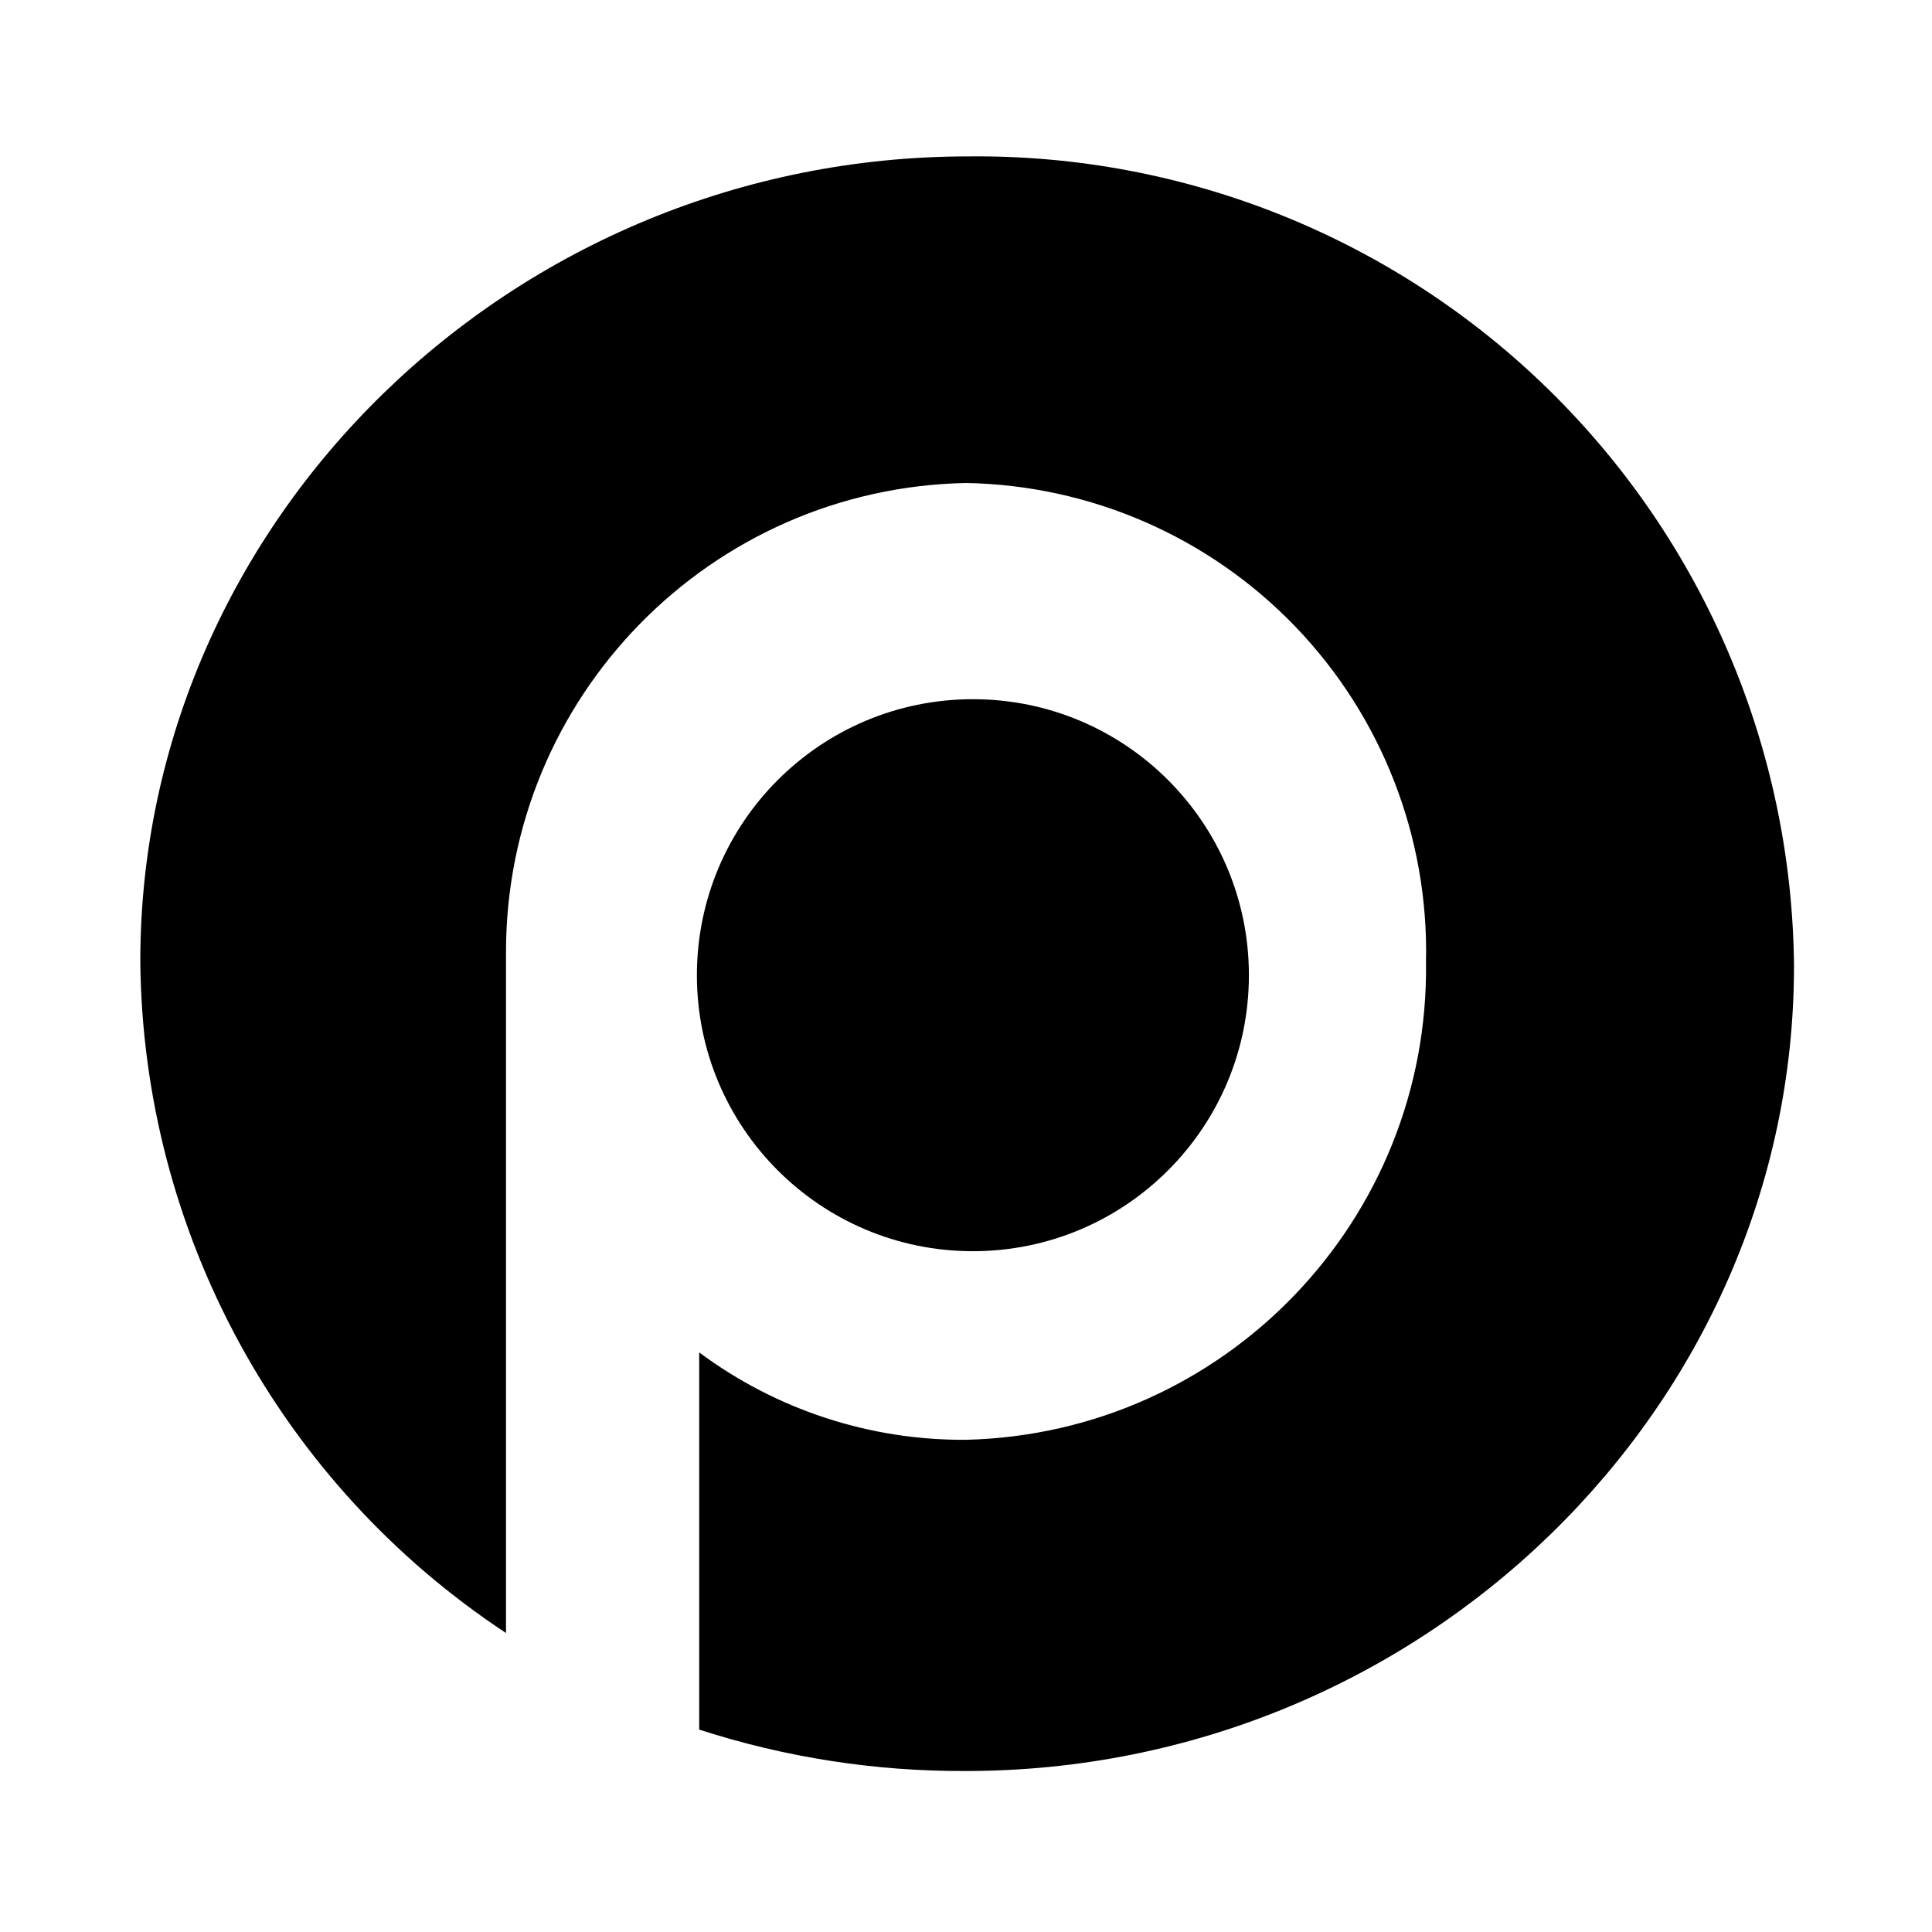
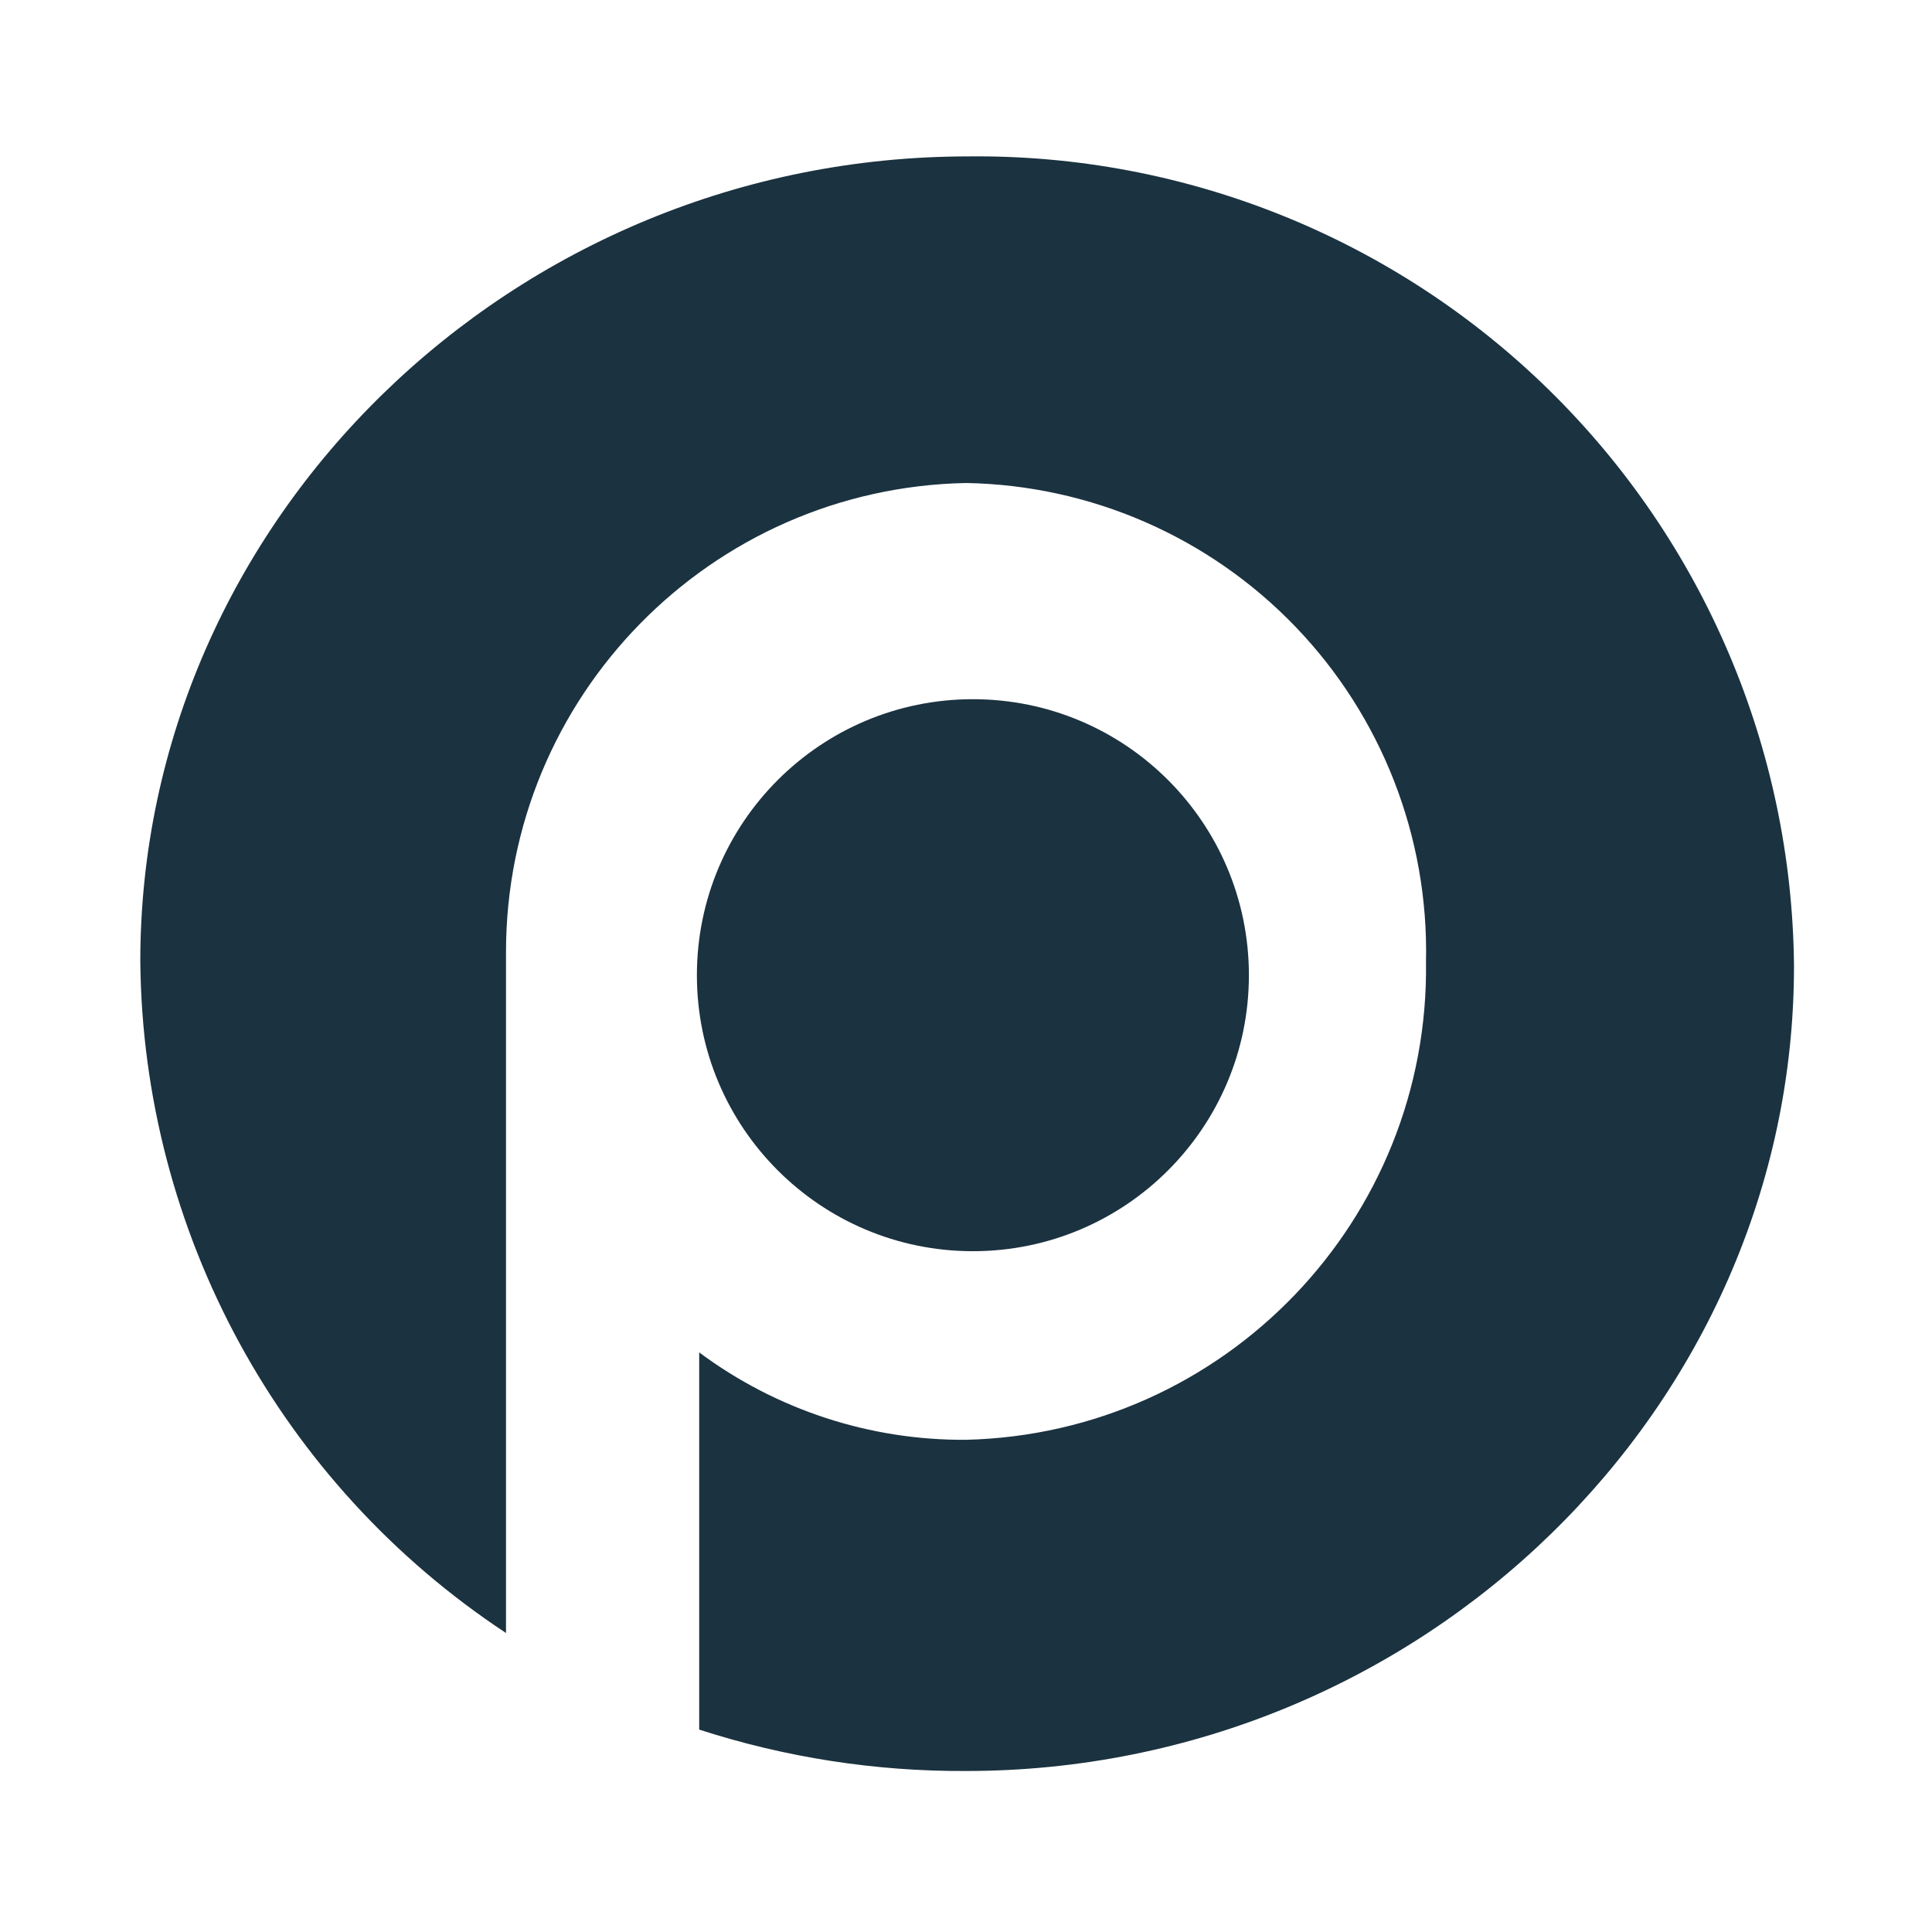
<svg xmlns="http://www.w3.org/2000/svg" viewBox="0 0 42 42">
-   <path d="M21.05 3.4c-9.9 0-18 7.9-18 17.5A17.69 17.69 0 0 0 11 35.5V20.7a10.2 10.2 0 0 1 10-10.2 10.18 10.18 0 0 1 10 10.4 10.25 10.25 0 0 1-10 10.4 9.6 9.6 0 0 1-5.8-1.9v8.2a18.53 18.53 0 0 0 5.8.9c9.9 0 18-7.9 18-17.5A17.76 17.76 0 0 0 21.05 3.4" />
-   <path d="M27.15 21.2a6 6 0 1 1-6-6 6 6 0 0 1 6 6" />
+   <path fill="#1B3240" d="M21.05 3.4c-9.9 0-18 7.9-18 17.5A17.69 17.69 0 0 0 11 35.5V20.7a10.2 10.2 0 0 1 10-10.2 10.18 10.18 0 0 1 10 10.4 10.25 10.25 0 0 1-10 10.4 9.6 9.6 0 0 1-5.8-1.9v8.2a18.53 18.53 0 0 0 5.8.9c9.9 0 18-7.9 18-17.5A17.76 17.76 0 0 0 21.05 3.4" />
+   <path fill="#1B3240" d="M27.15 21.2a6 6 0 1 1-6-6 6 6 0 0 1 6 6" />
</svg>
